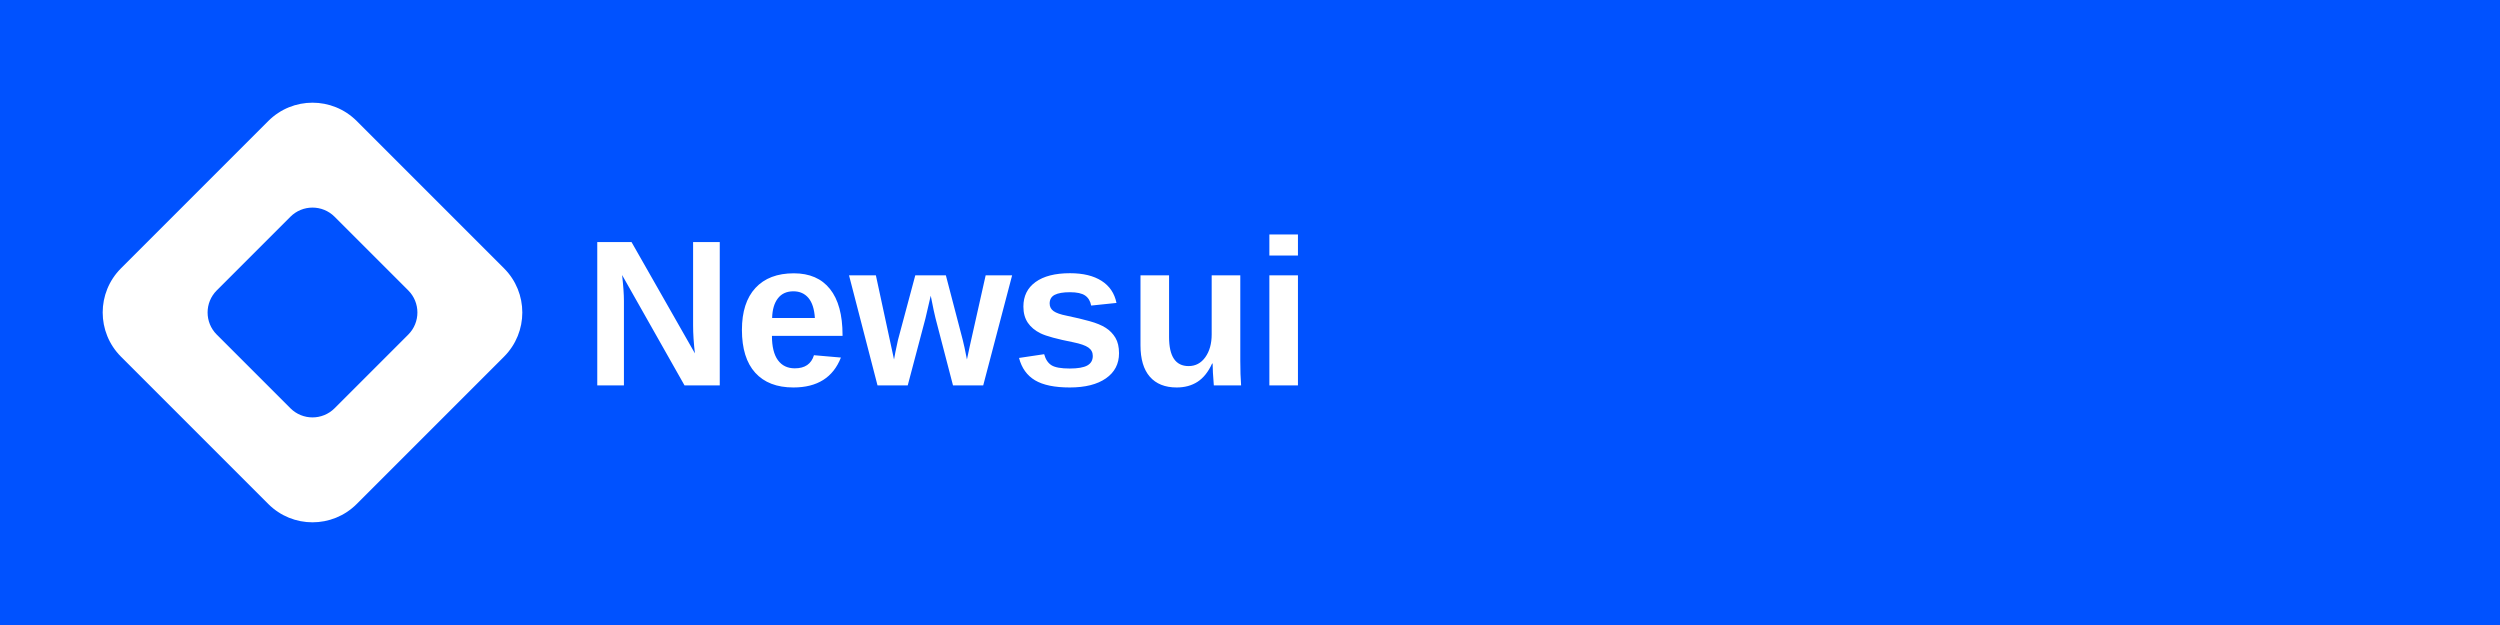
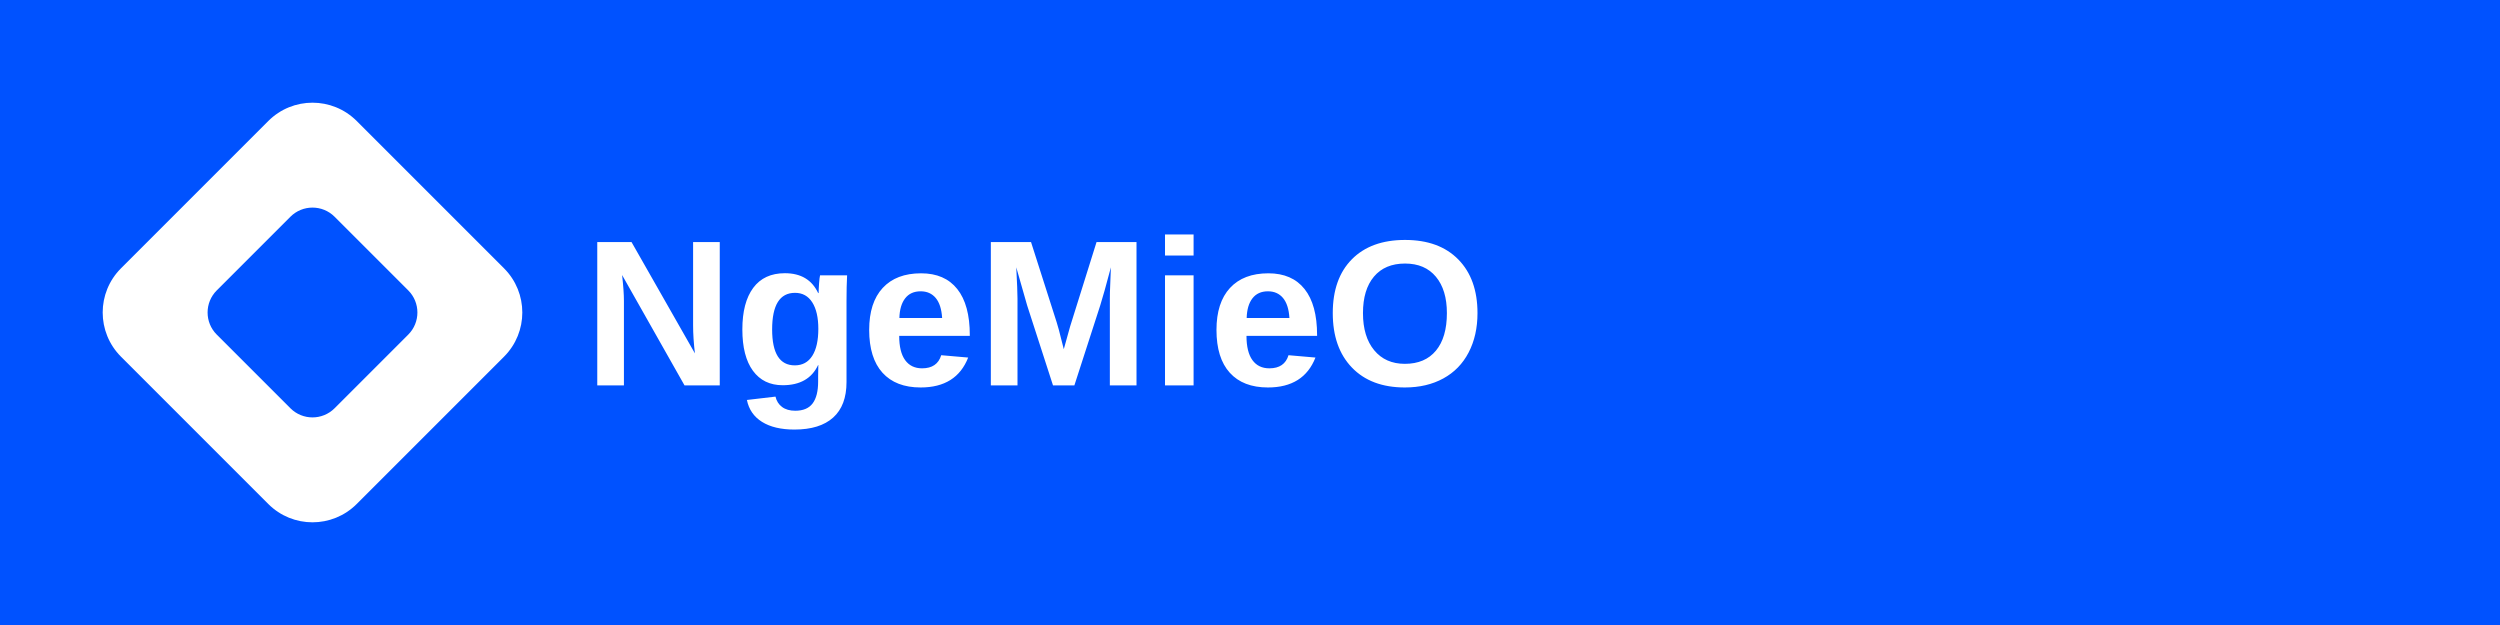
<svg xmlns="http://www.w3.org/2000/svg" viewBox="0 0 1200 300" width="1200" height="300">
  <rect width="1200" height="300" fill="#0052FF" />
  <g transform="translate(150,150) rotate(45) translate(-150,-150)">
    <rect x="70" y="70" width="160" height="160" rx="30" fill="#FFFFFF" />
    <rect x="110" y="110" width="80" height="80" rx="15" fill="#0052FF" />
  </g>
-   <text x="280" y="185" font-family="Arial, sans-serif" font-size="100" font-weight="bold" fill="#FFFFFF">Newsui</text>
+   <text x="280" y="185" font-family="Arial, sans-serif" font-size="100" font-weight="bold" fill="#FFFFFF">NgeMieO</text>
</svg>
